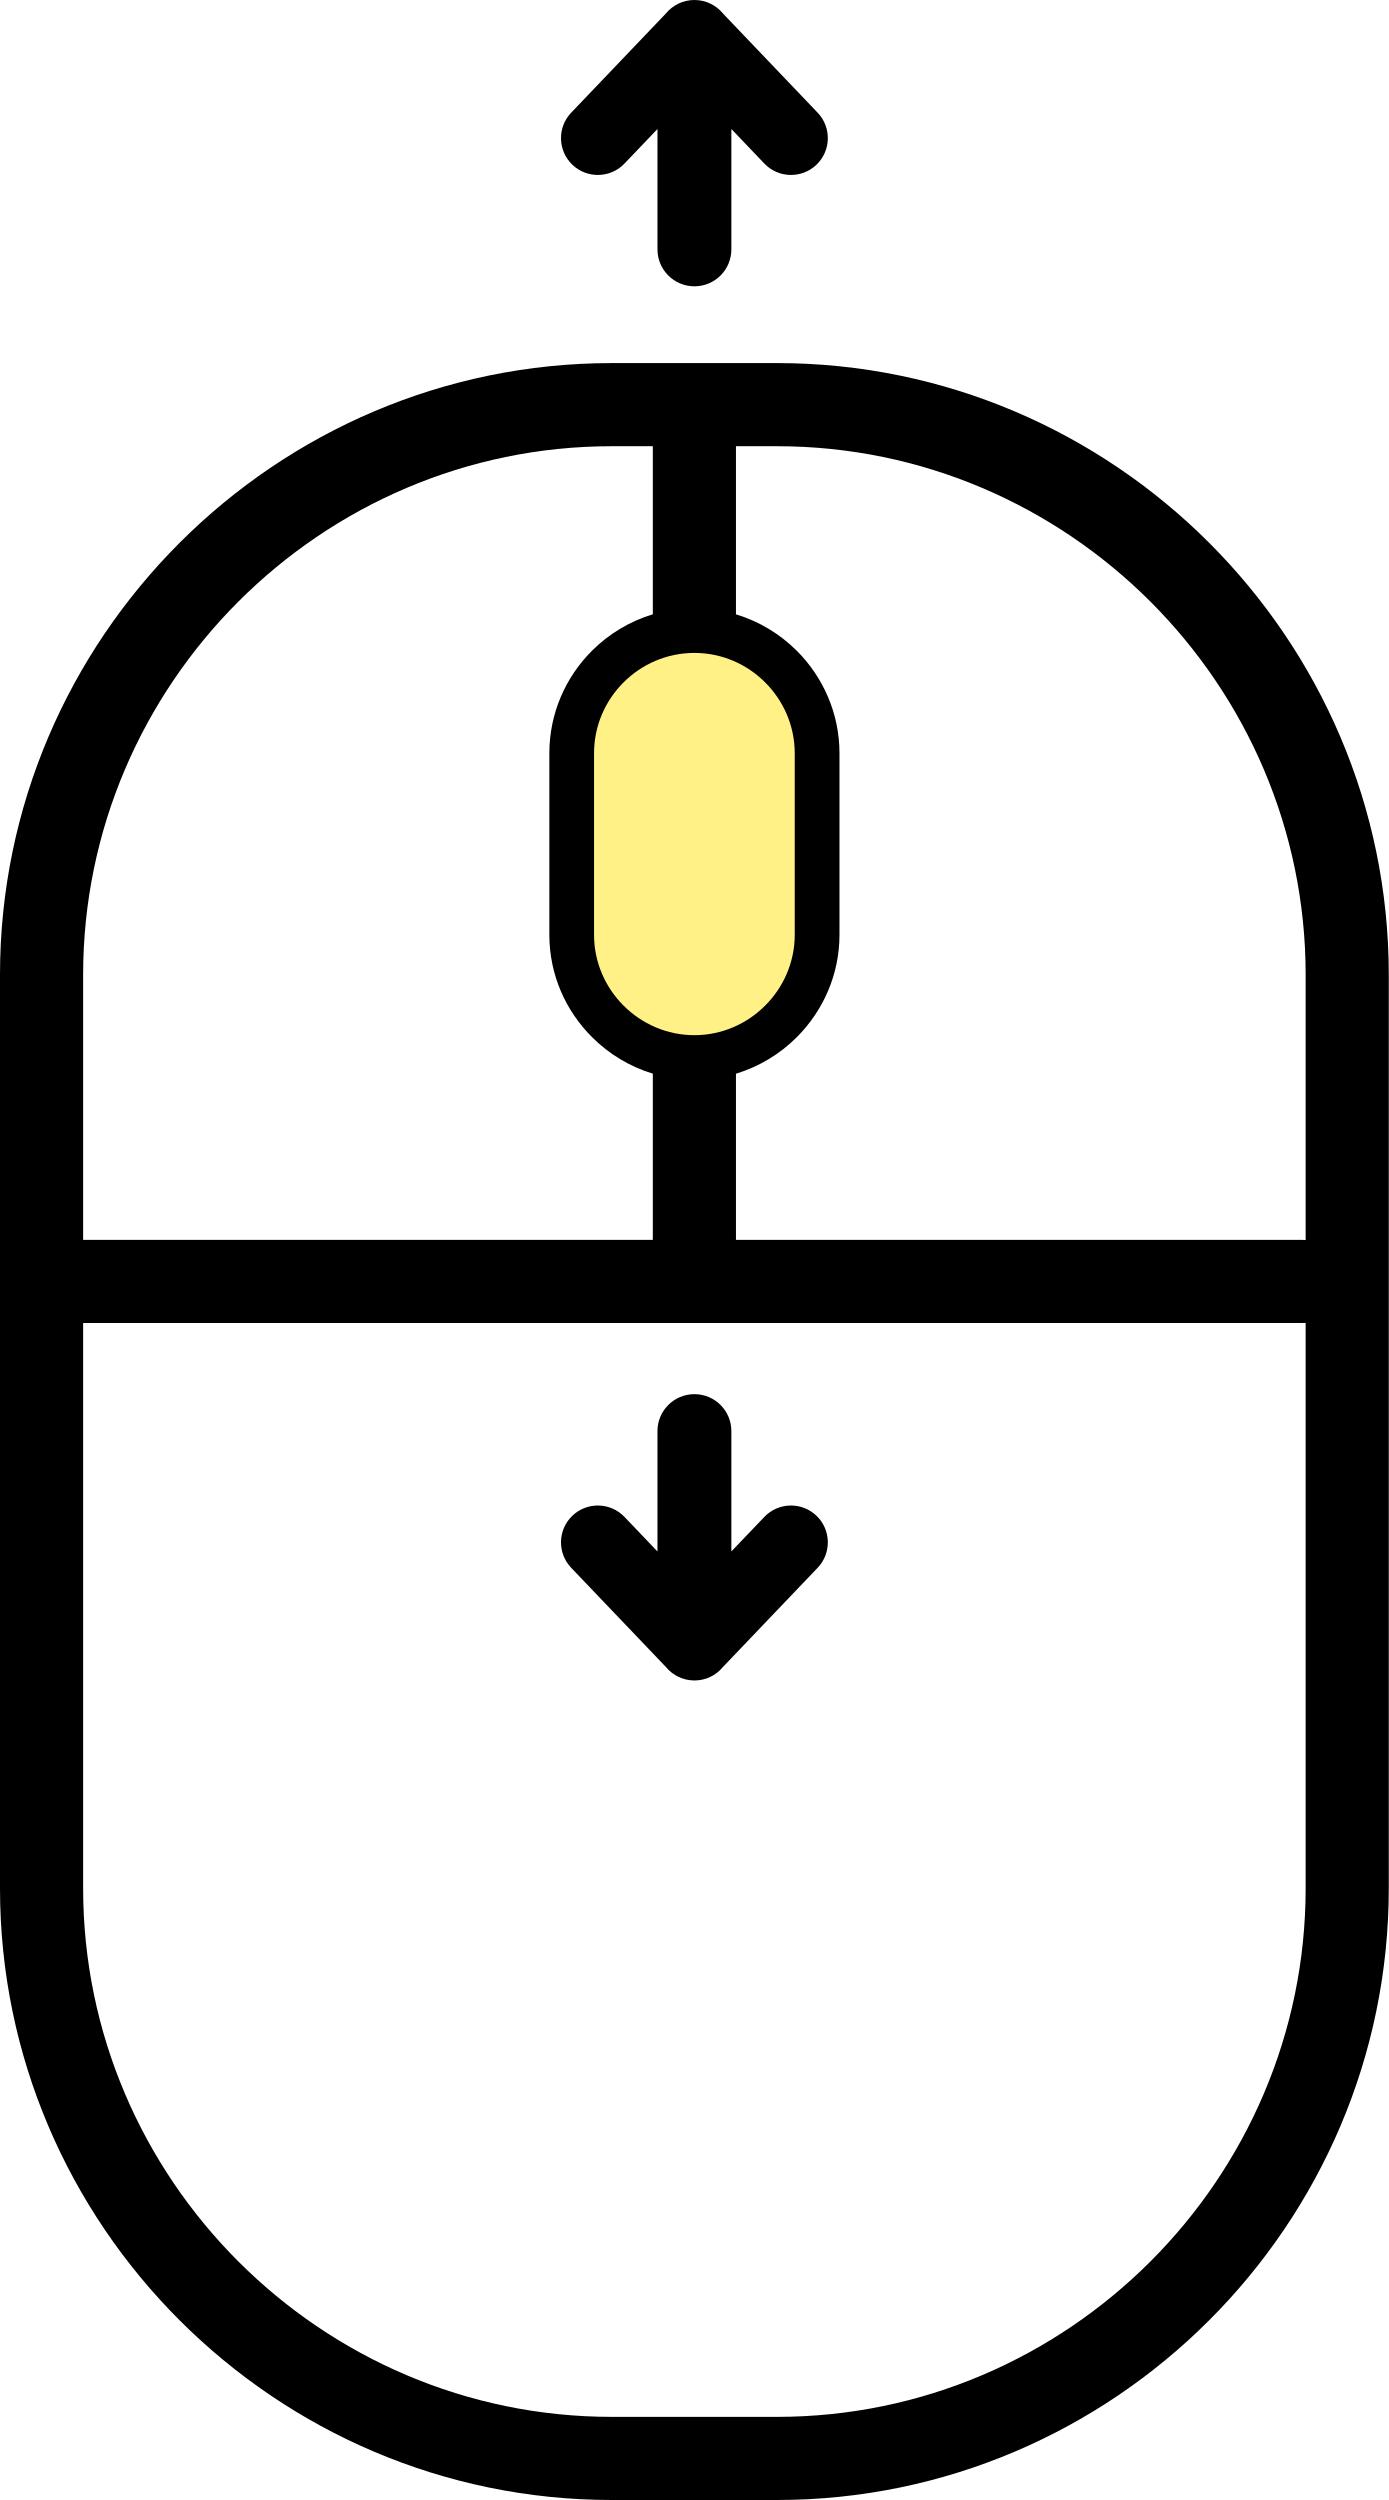
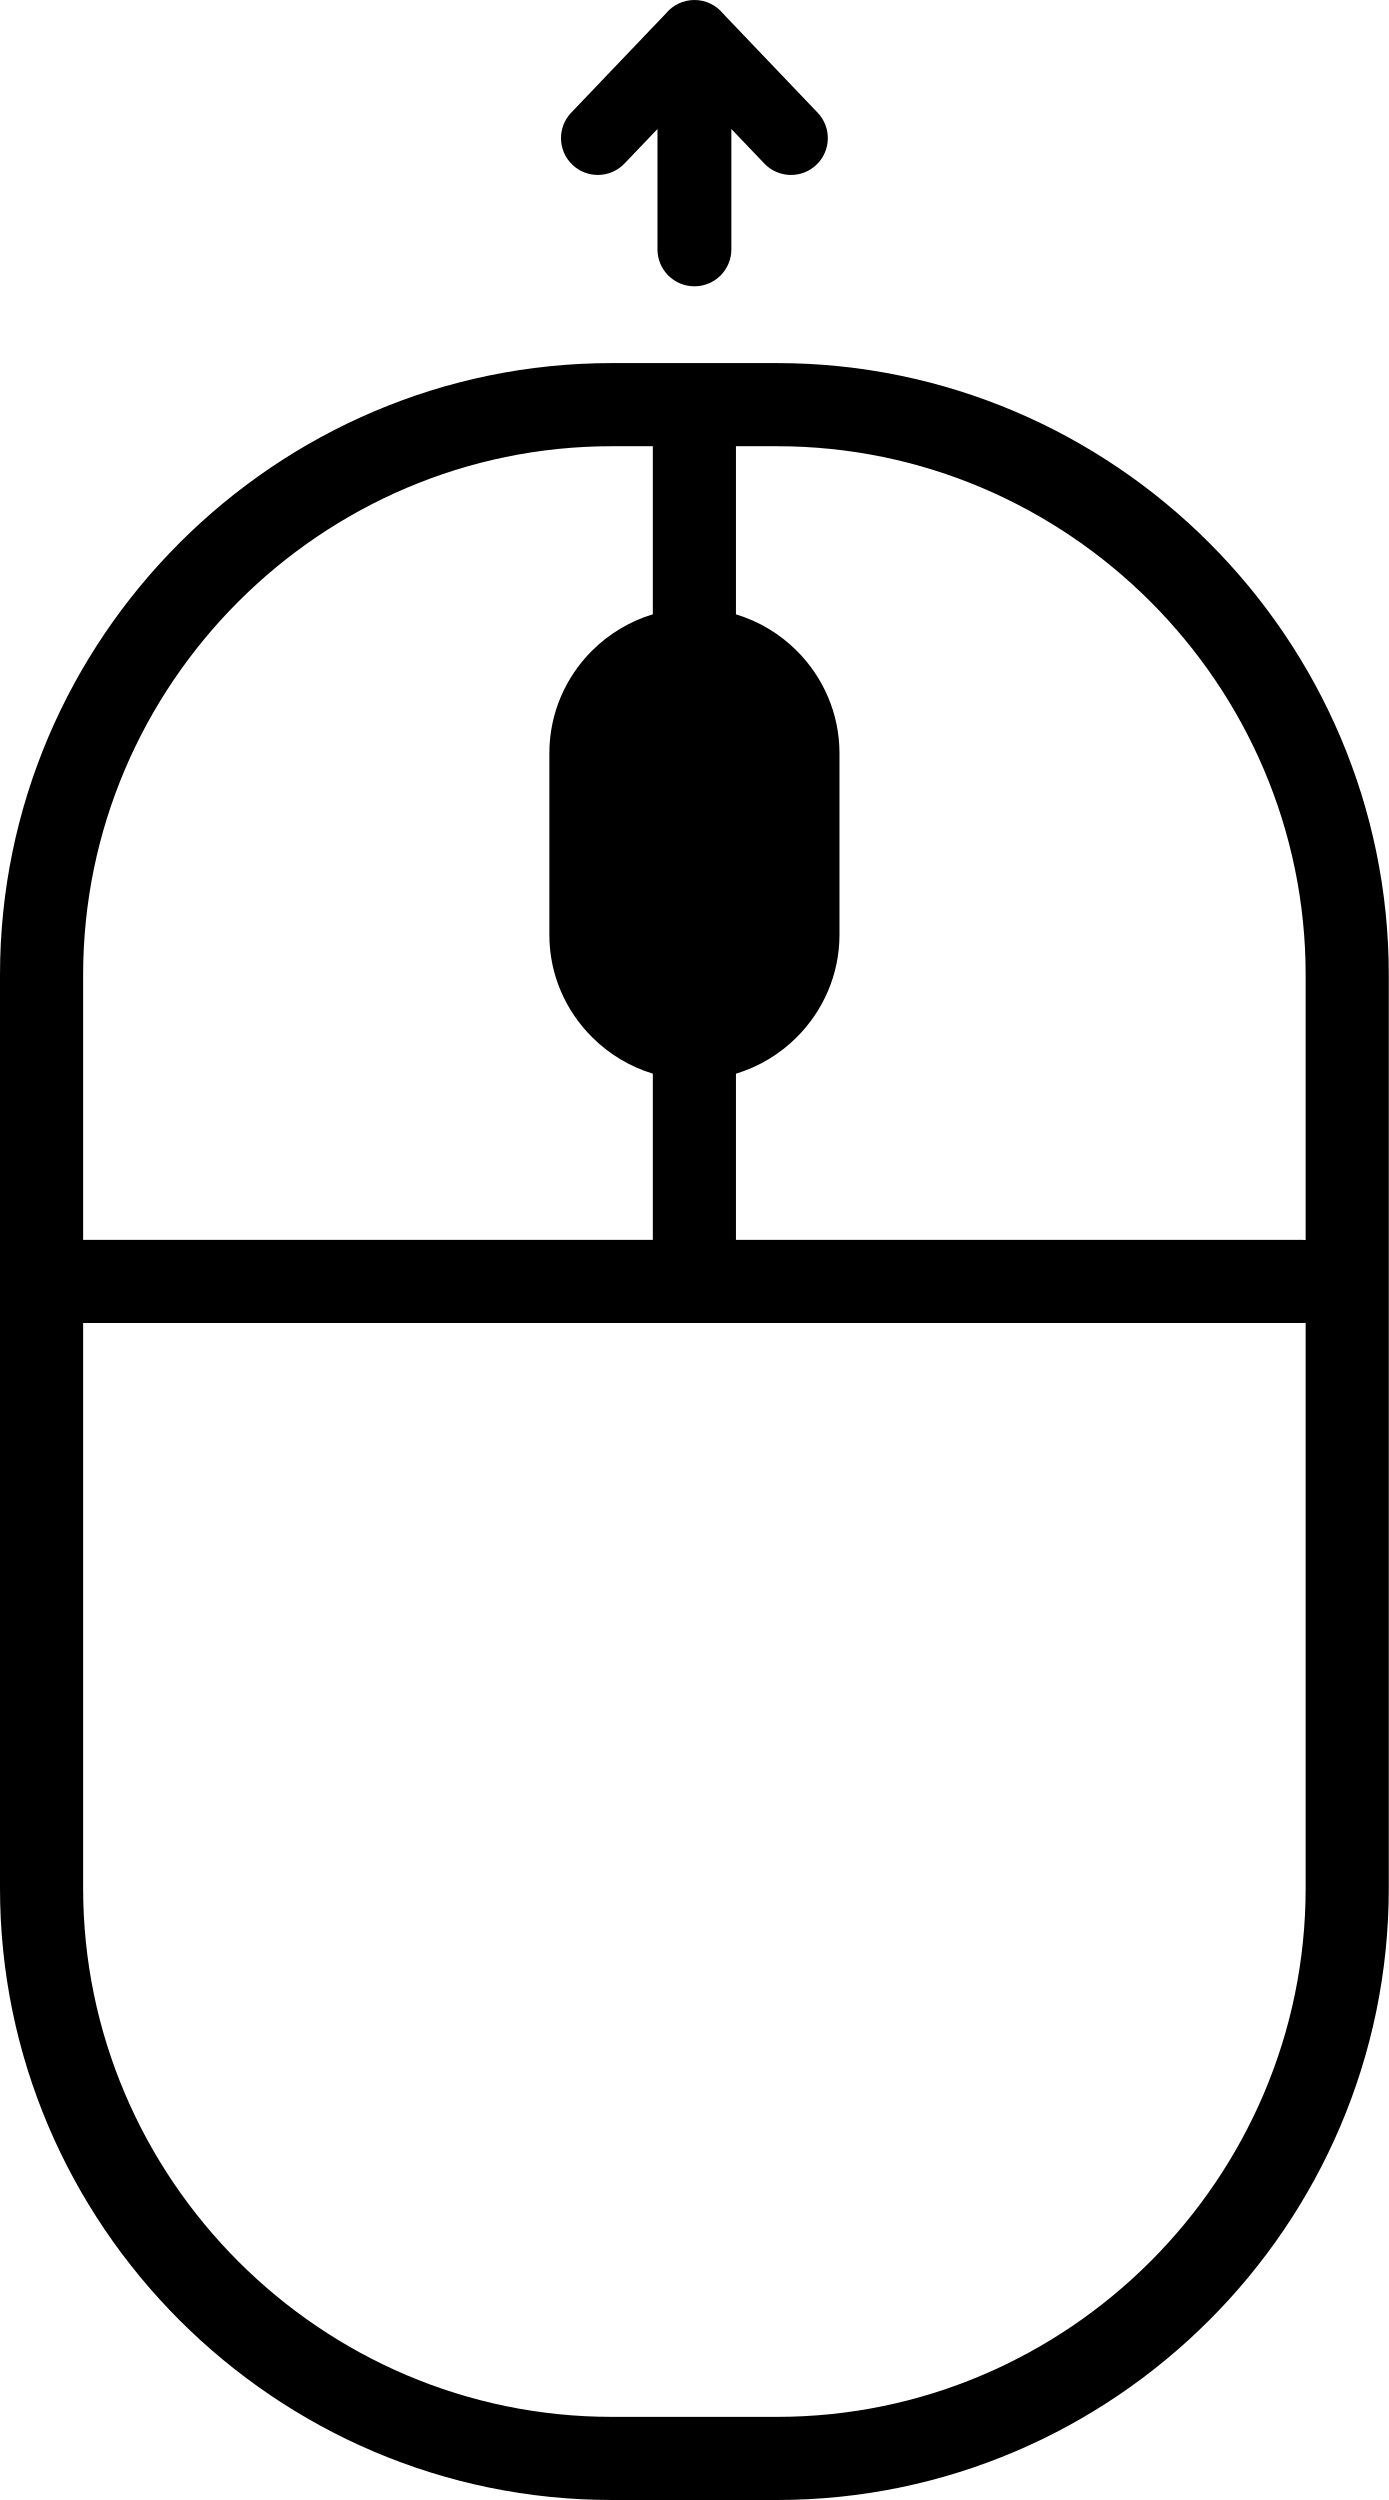
- <svg xmlns="http://www.w3.org/2000/svg" shape-rendering="geometricPrecision" text-rendering="geometricPrecision" image-rendering="optimizeQuality" fill-rule="evenodd" clip-rule="evenodd" viewBox="0 0 284 511.24">
-   <path fill-rule="nonzero" d="M125.1 494.24h33.8c29.72 0 56.74-12.17 76.34-31.76 19.59-19.59 31.76-46.62 31.76-76.34V270.52l-.73.03H17v115.59c0 29.72 12.17 56.75 31.76 76.34 19.59 19.59 46.62 31.76 76.34 31.76zm9.35-201.59c0-4.17 3.38-7.55 7.56-7.55a7.55 7.55 0 0 1 7.55 7.55v24.61l6.74-7.05c2.86-3.01 7.64-3.13 10.65-.26 3.01 2.86 3.13 7.64.26 10.65l-19.37 20.29a7.533 7.533 0 0 1-5.83 2.76 7.57 7.57 0 0 1-5.84-2.76L116.8 320.6c-2.87-3.01-2.75-7.79.26-10.65 3.01-2.87 7.79-2.75 10.65.26l6.74 7.06v-24.62zM149.56 51a7.55 7.55 0 0 1-7.55 7.55c-4.18 0-7.56-3.38-7.56-7.55V26.38l-6.74 7.06c-2.86 3.01-7.64 3.13-10.65.26-3.01-2.86-3.13-7.64-.26-10.65l19.37-20.29A7.537 7.537 0 0 1 142.01 0c2.35 0 4.45 1.07 5.83 2.76l19.37 20.29c2.87 3.01 2.75 7.79-.26 10.65-3.01 2.87-7.79 2.75-10.65-.26l-6.74-7.06V51zm.94 74.63c4.76 1.43 9.02 4.04 12.45 7.46 5.37 5.37 8.72 12.8 8.72 20.94v37.14c0 8.13-3.36 15.56-8.73 20.93a29.867 29.867 0 0 1-12.44 7.47v33.98h115.77l.73.03v-54.23c0-29.72-12.17-56.75-31.76-76.34-19.6-19.59-46.62-31.76-76.34-31.76h-8.4v34.38zm-17 93.93c-4.73-1.43-8.98-4.03-12.41-7.45-5.4-5.37-8.75-12.78-8.75-20.94v-37.14c0-8.16 3.34-15.58 8.71-20.95a29.86 29.86 0 0 1 12.45-7.46V91.25h-8.4c-29.72 0-56.75 12.17-76.34 31.76C29.17 142.6 17 169.63 17 199.35v54.2h116.5v-33.99zm25.4 291.68h-33.8c-34.41 0-65.69-14.07-88.36-36.74C14.07 451.84 0 420.55 0 386.14V199.35c0-34.41 14.07-65.69 36.74-88.36s53.95-36.74 88.36-36.74h33.8c34.42 0 65.7 14.08 88.36 36.74 22.67 22.67 36.74 53.95 36.74 88.36v186.79c0 34.41-14.07 65.7-36.74 88.36-22.66 22.66-53.94 36.74-88.36 36.74z" />
-   <path fill="#FFF185" d="M142 133.52h.01c11.28 0 20.51 9.29 20.51 20.52v37.13c0 11.23-9.28 20.52-20.51 20.52H142c-11.23 0-20.52-9.24-20.52-20.52v-37.13c0-11.29 9.24-20.52 20.52-20.52z" />
+ <svg xmlns="http://www.w3.org/2000/svg" shape-rendering="geometricPrecision" text-rendering="geometricPrecision" image-rendering="optimizeQuality" fill-rule="evenodd" clip-rule="evenodd" viewBox="0 0 284 511.24" version="1.1" id="svg2">
+   <defs id="defs2" />
+   <path fill-rule="nonzero" d="m 125.1,494.24 h 33.8 c 29.72,0 56.74,-12.17 76.34,-31.76 C 254.83,442.89 267,415.86 267,386.14 V 270.52 l -0.73,0.03 H 17 v 115.59 c 0,29.72 12.17,56.75 31.76,76.34 19.59,19.59 46.62,31.76 76.34,31.76 z M 149.56,51 c 0,4.17 -3.38,7.55 -7.55,7.55 -4.18,0 -7.56,-3.38 -7.56,-7.55 V 26.38 l -6.74,7.06 c -2.86,3.01 -7.64,3.13 -10.65,0.26 -3.01,-2.86 -3.13,-7.64 -0.26,-10.65 L 136.17,2.76 c 1.434,-1.75 3.578,-2.763 5.84,-2.76 2.35,0 4.45,1.07 5.83,2.76 l 19.37,20.29 c 2.87,3.01 2.75,7.79 -0.26,10.65 -3.01,2.87 -7.79,2.75 -10.65,-0.26 l -6.74,-7.06 z m 0.94,74.63 c 4.76,1.43 9.02,4.04 12.45,7.46 5.37,5.37 8.72,12.8 8.72,20.94 v 37.14 c 0,8.13 -3.36,15.56 -8.73,20.93 -3.47,3.475 -7.742,6.04 -12.44,7.47 v 33.98 h 115.77 l 0.73,0.03 V 199.35 C 267,169.63 254.83,142.6 235.24,123.01 215.64,103.42 188.62,91.25 158.9,91.25 h -8.4 z m -17,93.93 c -4.73,-1.43 -8.98,-4.03 -12.41,-7.45 -5.4,-5.37 -8.75,-12.78 -8.75,-20.94 v -37.14 c 0,-8.16 3.34,-15.58 8.71,-20.95 3.473,-3.473 7.75,-6.035 12.45,-7.46 V 91.25 h -8.4 c -29.72,0 -56.75,12.17 -76.34,31.76 C 29.17,142.6 17,169.63 17,199.35 v 54.2 h 116.5 z m 25.4,291.68 H 125.1 C 90.69,511.24 59.41,497.17 36.74,474.5 14.07,451.84 0,420.55 0,386.14 V 199.35 C 0,164.94 14.07,133.66 36.74,110.99 59.41,88.32 90.69,74.25 125.1,74.25 h 33.8 c 34.42,0 65.7,14.08 88.36,36.74 22.67,22.67 36.74,53.95 36.74,88.36 v 186.79 c 0,34.41 -14.07,65.7 -36.74,88.36 -22.66,22.66 -53.94,36.74 -88.36,36.74 z" id="path1" />
+   <path fill="#FFF185" d="M142 133.52h.01c11.28 0 20.51 9.29 20.51 20.52v37.13c0 11.23-9.28 20.52-20.51 20.52H142c-11.23 0-20.52-9.24-20.52-20.52v-37.13c0-11.29 9.24-20.52 20.52-20.52z" id="path2" style="fill:#000000;fill-opacity:1" />
</svg>
